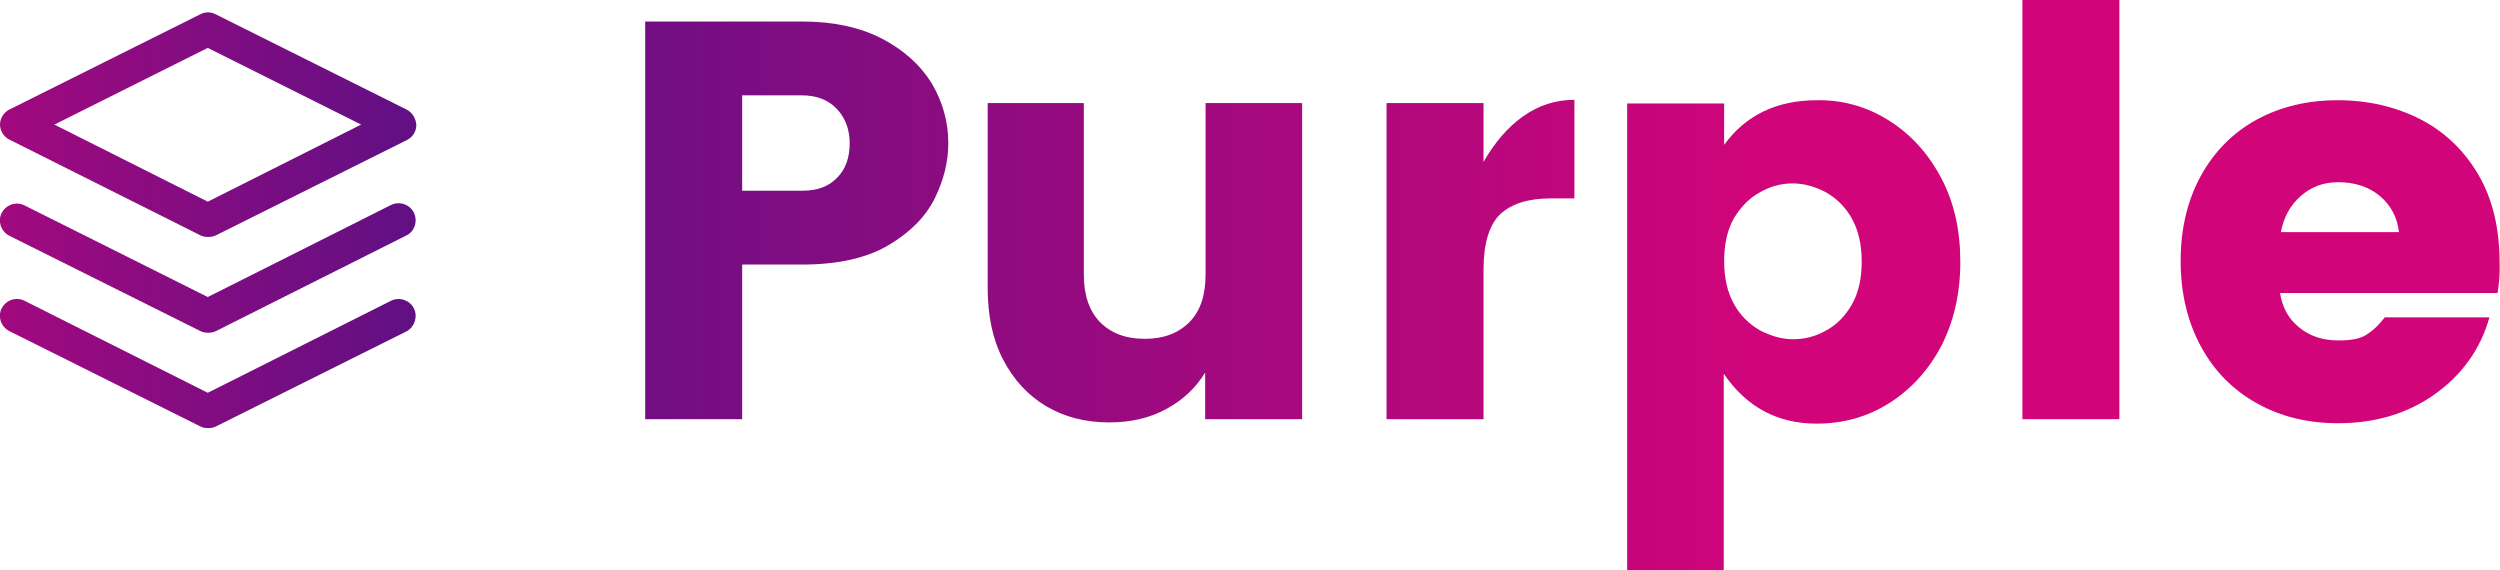
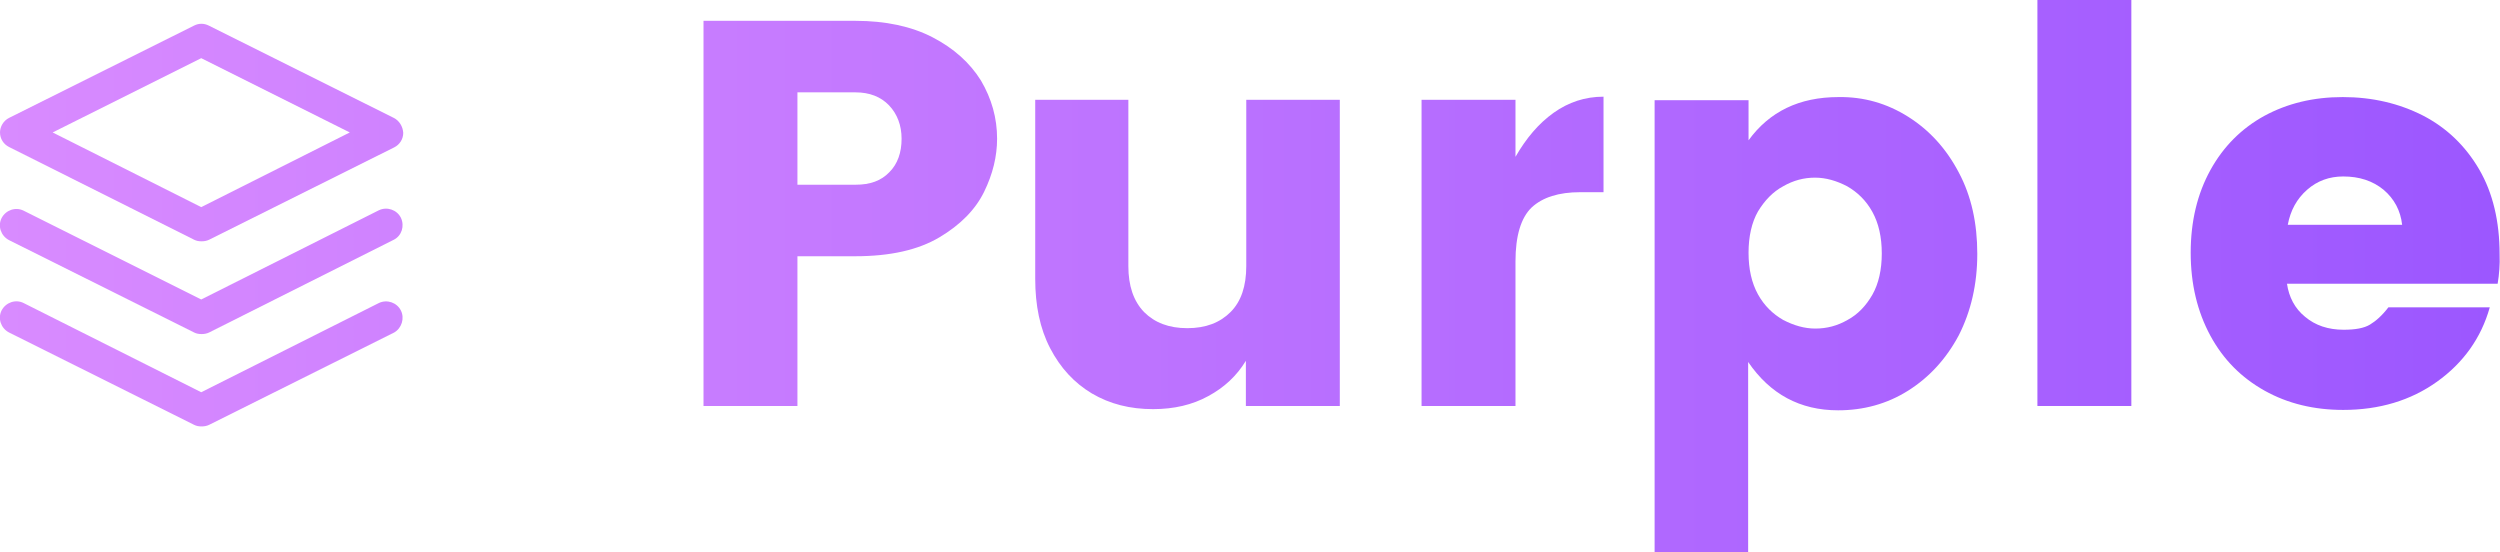
- <svg xmlns="http://www.w3.org/2000/svg" version="1.1" id="Layer_1" x="0px" y="0px" viewBox="0 0 616.1 140.4" style="enable-background:new 0 0 616.1 140.4;" xml:space="preserve">
+ <svg xmlns="http://www.w3.org/2000/svg" version="1.1" id="Layer_1" x="0px" y="0px" viewBox="0 0 636.1 140.4" style="enable-background:new 0 0 636.1 140.4;" xml:space="preserve">
  <style type="text/css">
	.st0{fill:url(#SVGID_1_);}
	.st1{fill:url(#SVGID_2_);}
	.st2{fill:url(#SVGID_3_);}
	.st3{fill:url(#SVGID_4_);}
	.st4{fill:url(#SVGID_5_);}
	.st5{fill:url(#SVGID_6_);}
	.st6{fill:url(#SVGID_7_);}
	.st7{fill:url(#SVGID_8_);}
	.st8{fill:url(#SVGID_9_);}
</style>
-   <linearGradient id="SVGID_1_" gradientUnits="userSpaceOnUse" x1="75.955" y1="54.292" x2="438.455" y2="54.292">
-     <stop offset="0" style="stop-color:#551185" />
-     <stop offset="1" style="stop-color:#D2047A" />
+   <linearGradient id="SVGID_1_" gradientUnits="userSpaceOnUse" x1="-14.647" y1="54.292" x2="656.557" y2="54.292">
+     <stop offset="1.502404e-03" style="stop-color:#DA8CFF" />
+     <stop offset="1" style="stop-color:#9A55FF" />
  </linearGradient>
-   <path class="st0" d="M182.9,65.2v38.1h-23.9v-98h38.7c7.6,0,14.2,1.4,19.6,4.2c5.4,2.8,9.5,6.5,12.3,11c2.7,4.6,4.1,9.5,4.1,14.8  c0,4.5-1.1,9-3.3,13.5c-2.2,4.5-6,8.4-11.4,11.6c-5.4,3.2-12.5,4.8-21.4,4.8H182.9z M206.3,43.8c2.1-2.1,3.1-5,3.1-8.5  c0-3.4-1.1-6.3-3.2-8.5c-2.1-2.2-5-3.3-8.5-3.3h-14.8V47h14.8C201.4,47,204.2,46,206.3,43.8z" />
-   <linearGradient id="SVGID_2_" gradientUnits="userSpaceOnUse" x1="75.955" y1="64.76" x2="438.455" y2="64.76">
-     <stop offset="0" style="stop-color:#551185" />
-     <stop offset="1" style="stop-color:#D2047A" />
+   <path class="st0" d="M202.9,65.2v38.1h-23.9v-98h38.7c7.6,0,14.2,1.4,19.6,4.2c5.4,2.8,9.5,6.5,12.3,11c2.7,4.6,4.1,9.5,4.1,14.8  c0,4.5-1.1,9-3.3,13.5c-2.2,4.5-6,8.4-11.4,11.6c-5.4,3.2-12.5,4.8-21.4,4.8H202.9z M226.3,43.8c2.1-2.1,3.1-5,3.1-8.5  c0-3.4-1.1-6.3-3.2-8.5c-2.1-2.2-5-3.3-8.5-3.3h-14.8V47h14.8C221.4,47,224.2,46,226.3,43.8z" />
+   <linearGradient id="SVGID_2_" gradientUnits="userSpaceOnUse" x1="-14.647" y1="64.76" x2="656.557" y2="64.76">
+     <stop offset="1.502404e-03" style="stop-color:#DA8CFF" />
+     <stop offset="1" style="stop-color:#9A55FF" />
  </linearGradient>
-   <path class="st1" d="M320.9,25.4v77.9H297V91.8c-2.3,3.8-5.5,6.8-9.6,9c-4,2.2-8.7,3.3-14,3.3c-5.9,0-11-1.3-15.6-4  c-4.5-2.7-8-6.5-10.6-11.5c-2.6-5-3.8-10.9-3.8-17.7V25.4h23.7v42.3c0,5,1.3,8.9,4,11.7c2.7,2.7,6.3,4.1,11,4.1  c4.7,0,8.3-1.4,11-4.1c2.7-2.7,4-6.6,4-11.7V25.4H320.9z" />
-   <linearGradient id="SVGID_3_" gradientUnits="userSpaceOnUse" x1="75.955" y1="63.922" x2="438.455" y2="63.922">
-     <stop offset="0" style="stop-color:#551185" />
-     <stop offset="1" style="stop-color:#D2047A" />
+   <path class="st1" d="M340.9,25.4v77.9H317V91.8c-2.3,3.8-5.5,6.8-9.6,9c-4,2.2-8.7,3.3-14,3.3c-5.9,0-11-1.3-15.6-4  c-4.5-2.7-8-6.5-10.6-11.5c-2.6-5-3.8-10.9-3.8-17.7V25.4h23.7v42.3c0,5,1.3,8.9,4,11.7c2.7,2.7,6.3,4.1,11,4.1  c4.7,0,8.3-1.4,11-4.1c2.7-2.7,4-6.6,4-11.7V25.4H340.9z" />
+   <linearGradient id="SVGID_3_" gradientUnits="userSpaceOnUse" x1="-14.647" y1="63.922" x2="656.557" y2="63.922">
+     <stop offset="1.502404e-03" style="stop-color:#DA8CFF" />
+     <stop offset="1" style="stop-color:#9A55FF" />
  </linearGradient>
-   <path class="st2" d="M375.3,28.7c3.8-2.7,8-4.1,12.7-4.1v24.3h-5.9c-5.5,0-9.6,1.3-12.4,3.9c-2.7,2.6-4.1,7.2-4.1,13.7v36.8h-23.9  V25.4h23.9v14.5C368.3,35.2,371.5,31.4,375.3,28.7z" />
-   <linearGradient id="SVGID_4_" gradientUnits="userSpaceOnUse" x1="75.955" y1="82.485" x2="438.455" y2="82.485">
-     <stop offset="0" style="stop-color:#551185" />
-     <stop offset="1" style="stop-color:#D2047A" />
+   <path class="st2" d="M395.3,28.7c3.8-2.7,8-4.1,12.7-4.1v24.3h-5.9c-5.5,0-9.6,1.3-12.4,3.9c-2.7,2.6-4.1,7.2-4.1,13.7v36.8h-23.9  V25.4h23.9v14.5C388.3,35.2,391.5,31.4,395.3,28.7z" />
+   <linearGradient id="SVGID_4_" gradientUnits="userSpaceOnUse" x1="-14.647" y1="82.485" x2="656.557" y2="82.485">
+     <stop offset="1.502404e-03" style="stop-color:#DA8CFF" />
+     <stop offset="1" style="stop-color:#9A55FF" />
  </linearGradient>
-   <path class="st3" d="M465.5,29.7c5.4,3.4,9.7,8.1,12.9,14.2c3.2,6,4.7,12.9,4.7,20.7c0,7.7-1.6,14.6-4.7,20.7  c-3.2,6-7.5,10.7-12.9,14.1s-11.4,5-17.8,5c-9.7,0-17.3-4.1-22.9-12.3v48.4H401v-115h23.9v10.2c5.3-7.3,12.9-11,22.9-11  C454.2,24.6,460.1,26.3,465.5,29.7z M433.7,47.4c-2.6,1.4-4.7,3.6-6.4,6.4c-1.6,2.8-2.4,6.4-2.4,10.5c0,4.2,0.8,7.7,2.4,10.6  c1.6,2.9,3.8,5,6.4,6.5c2.7,1.4,5.4,2.2,8.2,2.2c2.9,0,5.6-0.7,8.2-2.2c2.6-1.4,4.7-3.6,6.3-6.4c1.6-2.8,2.4-6.4,2.4-10.5  c0-4.2-0.8-7.7-2.4-10.6c-1.6-2.9-3.8-5-6.4-6.5c-2.7-1.4-5.4-2.2-8.2-2.2C439,45.2,436.3,45.9,433.7,47.4z" />
-   <linearGradient id="SVGID_5_" gradientUnits="userSpaceOnUse" x1="75.955" y1="51.64" x2="438.455" y2="51.64">
-     <stop offset="0" style="stop-color:#551185" />
-     <stop offset="1" style="stop-color:#D2047A" />
+   <path class="st3" d="M485.5,29.7c5.4,3.4,9.7,8.1,12.9,14.2c3.2,6,4.7,12.9,4.7,20.7c0,7.7-1.6,14.6-4.7,20.7  c-3.2,6-7.5,10.7-12.9,14.1s-11.4,5-17.8,5c-9.7,0-17.3-4.1-22.9-12.3v48.4H421v-115h23.9v10.2c5.3-7.3,12.9-11,22.9-11  C474.2,24.6,480.1,26.3,485.5,29.7z M453.7,47.4c-2.6,1.4-4.7,3.6-6.4,6.4c-1.6,2.8-2.4,6.4-2.4,10.5c0,4.2,0.8,7.7,2.4,10.6  c1.6,2.9,3.8,5,6.4,6.5c2.7,1.4,5.4,2.2,8.2,2.2c2.9,0,5.6-0.7,8.2-2.2c2.6-1.4,4.7-3.6,6.3-6.4c1.6-2.8,2.4-6.4,2.4-10.5  c0-4.2-0.8-7.7-2.4-10.6c-1.6-2.9-3.8-5-6.4-6.5c-2.7-1.4-5.4-2.2-8.2-2.2C459,45.2,456.3,45.9,453.7,47.4z" />
+   <linearGradient id="SVGID_5_" gradientUnits="userSpaceOnUse" x1="-14.647" y1="51.64" x2="656.557" y2="51.64">
+     <stop offset="1.502404e-03" style="stop-color:#DA8CFF" />
+     <stop offset="1" style="stop-color:#9A55FF" />
  </linearGradient>
-   <path class="st4" d="M522.3,0v103.3h-23.9V0H522.3z" />
-   <linearGradient id="SVGID_6_" gradientUnits="userSpaceOnUse" x1="75.955" y1="64.411" x2="438.455" y2="64.411">
-     <stop offset="0" style="stop-color:#551185" />
-     <stop offset="1" style="stop-color:#D2047A" />
+   <path class="st4" d="M542.3,0v103.3h-23.9V0H542.3z" />
+   <linearGradient id="SVGID_6_" gradientUnits="userSpaceOnUse" x1="-14.647" y1="64.411" x2="656.557" y2="64.411">
+     <stop offset="1.502404e-03" style="stop-color:#DA8CFF" />
+     <stop offset="1" style="stop-color:#9A55FF" />
  </linearGradient>
-   <path class="st5" d="M615.5,72.2h-53.6c0.5,3.4,2,6.3,4.6,8.4c2.6,2.2,5.9,3.3,9.8,3.3c3,0,5.2-0.4,6.7-1.3c1.5-0.9,3.1-2.3,4.7-4.4  h25.8c-2.2,7.8-6.7,14.1-13.4,18.9c-6.7,4.8-14.7,7.2-23.9,7.2c-7.4,0-14.1-1.6-20-4.9c-5.9-3.3-10.5-7.9-13.8-14  c-3.3-6.1-5-13.1-5-21.1c0-8,1.7-15,5-21c3.3-6,7.9-10.6,13.7-13.8c5.9-3.2,12.5-4.8,20-4.8c7.5,0,14.3,1.6,20.4,4.7  c6,3.1,10.8,7.7,14.3,13.7c3.5,6,5.2,13.3,5.2,21.6C616.1,67.3,615.9,69.8,615.5,72.2z M591.2,57.2c-0.4-3.6-2-6.6-4.7-8.9  c-2.8-2.3-6.2-3.4-10.3-3.4c-3.5,0-6.6,1.1-9.2,3.4c-2.6,2.3-4.2,5.2-4.9,8.9H591.2z" />
+   <path class="st5" d="M635.5,72.2h-53.6c0.5,3.4,2,6.3,4.6,8.4c2.6,2.2,5.9,3.3,9.8,3.3c3,0,5.2-0.4,6.7-1.3c1.5-0.9,3.1-2.3,4.7-4.4  h25.8c-2.2,7.8-6.7,14.1-13.4,18.9c-6.7,4.8-14.7,7.2-23.9,7.2c-7.4,0-14.1-1.6-20-4.9c-5.9-3.3-10.5-7.9-13.8-14  c-3.3-6.1-5-13.1-5-21.1c0-8,1.7-15,5-21c3.3-6,7.9-10.6,13.7-13.8c5.9-3.2,12.5-4.8,20-4.8c7.5,0,14.3,1.6,20.4,4.7  c6,3.1,10.8,7.7,14.3,13.7c3.5,6,5.2,13.3,5.2,21.6C636.1,67.3,635.9,69.8,635.5,72.2z M611.2,57.2c-0.4-3.6-2-6.6-4.7-8.9  c-2.8-2.3-6.2-3.4-10.3-3.4c-3.5,0-6.6,1.1-9.2,3.4c-2.6,2.3-4.2,5.2-4.9,8.9H611.2z" />
  <g>
    <g>
-       <linearGradient id="SVGID_7_" gradientUnits="userSpaceOnUse" x1="119.955" y1="30.748" x2="-74.745" y2="30.748">
-         <stop offset="0" style="stop-color:#551185" />
-         <stop offset="1" style="stop-color:#D2047A" />
+       <linearGradient id="SVGID_7_" gradientUnits="userSpaceOnUse" x1="-14.647" y1="33.748" x2="656.557" y2="33.748">
+         <stop offset="1.502404e-03" style="stop-color:#DA8CFF" />
+         <stop offset="1" style="stop-color:#9A55FF" />
      </linearGradient>
-       <path class="st6" d="M100.2,27L53.1,3.5c-1.2-0.6-2.5-0.6-3.7,0L2.3,27C0.9,27.7,0,29.2,0,30.7s0.9,3,2.3,3.7L49.4,58    c0.6,0.3,1.2,0.4,1.9,0.4c0.6,0,1.3-0.1,1.9-0.4l47.1-23.5c1.4-0.7,2.3-2.1,2.3-3.7C102.5,29.2,101.6,27.7,100.2,27z M51.2,49.7    L13.4,30.7l37.8-18.9l37.8,18.9L51.2,49.7z" />
+       <path class="st6" d="M100.2,30L53.1,6.5c-1.2-0.6-2.5-0.6-3.7,0L2.3,30C0.9,30.7,0,32.2,0,33.7c0,1.6,0.9,3,2.3,3.7L49.4,61    c0.6,0.3,1.2,0.4,1.9,0.4c0.6,0,1.3-0.1,1.9-0.4l47.1-23.5c1.4-0.7,2.3-2.1,2.3-3.7C102.5,32.2,101.6,30.7,100.2,30z M51.2,52.7    L13.4,33.7l37.8-18.9l37.8,18.9L51.2,52.7z" />
    </g>
  </g>
  <g>
    <g>
-       <linearGradient id="SVGID_8_" gradientUnits="userSpaceOnUse" x1="119.955" y1="89.608" x2="-74.745" y2="89.608">
-         <stop offset="0" style="stop-color:#551185" />
-         <stop offset="1" style="stop-color:#D2047A" />
+       <linearGradient id="SVGID_8_" gradientUnits="userSpaceOnUse" x1="-14.647" y1="92.608" x2="656.557" y2="92.608">
+         <stop offset="1.502404e-03" style="stop-color:#DA8CFF" />
+         <stop offset="1" style="stop-color:#9A55FF" />
      </linearGradient>
-       <path class="st7" d="M102,76c-1-2-3.5-2.9-5.6-1.9L51.2,96.8L6,74.1c-2-1-4.5-0.2-5.6,1.9c-1,2-0.2,4.5,1.9,5.6l47.1,23.5    c0.6,0.3,1.2,0.4,1.9,0.4c0.6,0,1.3-0.1,1.9-0.4l47.1-23.5C102.2,80.5,103,78,102,76z" />
+       <path class="st7" d="M102,79c-1-2-3.5-2.9-5.6-1.9L51.2,99.8L6,77.1c-2-1-4.5-0.2-5.6,1.9c-1,2-0.2,4.5,1.9,5.6l47.1,23.5    c0.6,0.3,1.2,0.4,1.9,0.4c0.6,0,1.3-0.1,1.9-0.4l47.1-23.5C102.2,83.5,103,81,102,79z" />
    </g>
  </g>
  <g>
    <g>
-       <linearGradient id="SVGID_9_" gradientUnits="userSpaceOnUse" x1="119.955" y1="66.064" x2="-74.745" y2="66.064">
-         <stop offset="0" style="stop-color:#551185" />
-         <stop offset="1" style="stop-color:#D2047A" />
+       <linearGradient id="SVGID_9_" gradientUnits="userSpaceOnUse" x1="-14.647" y1="69.064" x2="656.557" y2="69.064">
+         <stop offset="1.502404e-03" style="stop-color:#DA8CFF" />
+         <stop offset="1" style="stop-color:#9A55FF" />
      </linearGradient>
-       <path class="st8" d="M102,52.4c-1-2-3.5-2.9-5.6-1.9L51.2,73.2L6,50.6c-2-1-4.5-0.2-5.6,1.9c-1,2-0.2,4.5,1.9,5.6l47.1,23.5    c0.6,0.3,1.2,0.4,1.9,0.4c0.6,0,1.3-0.1,1.9-0.4L100.2,58C102.2,57,103,54.5,102,52.4z" />
+       <path class="st8" d="M102,55.4c-1-2-3.5-2.9-5.6-1.9L51.2,76.2L6,53.6c-2-1-4.5-0.2-5.6,1.9c-1,2-0.2,4.5,1.9,5.6l47.1,23.5    c0.6,0.3,1.2,0.4,1.9,0.4c0.6,0,1.3-0.1,1.9-0.4L100.2,61C102.2,60,103,57.5,102,55.4z" />
    </g>
  </g>
</svg>
